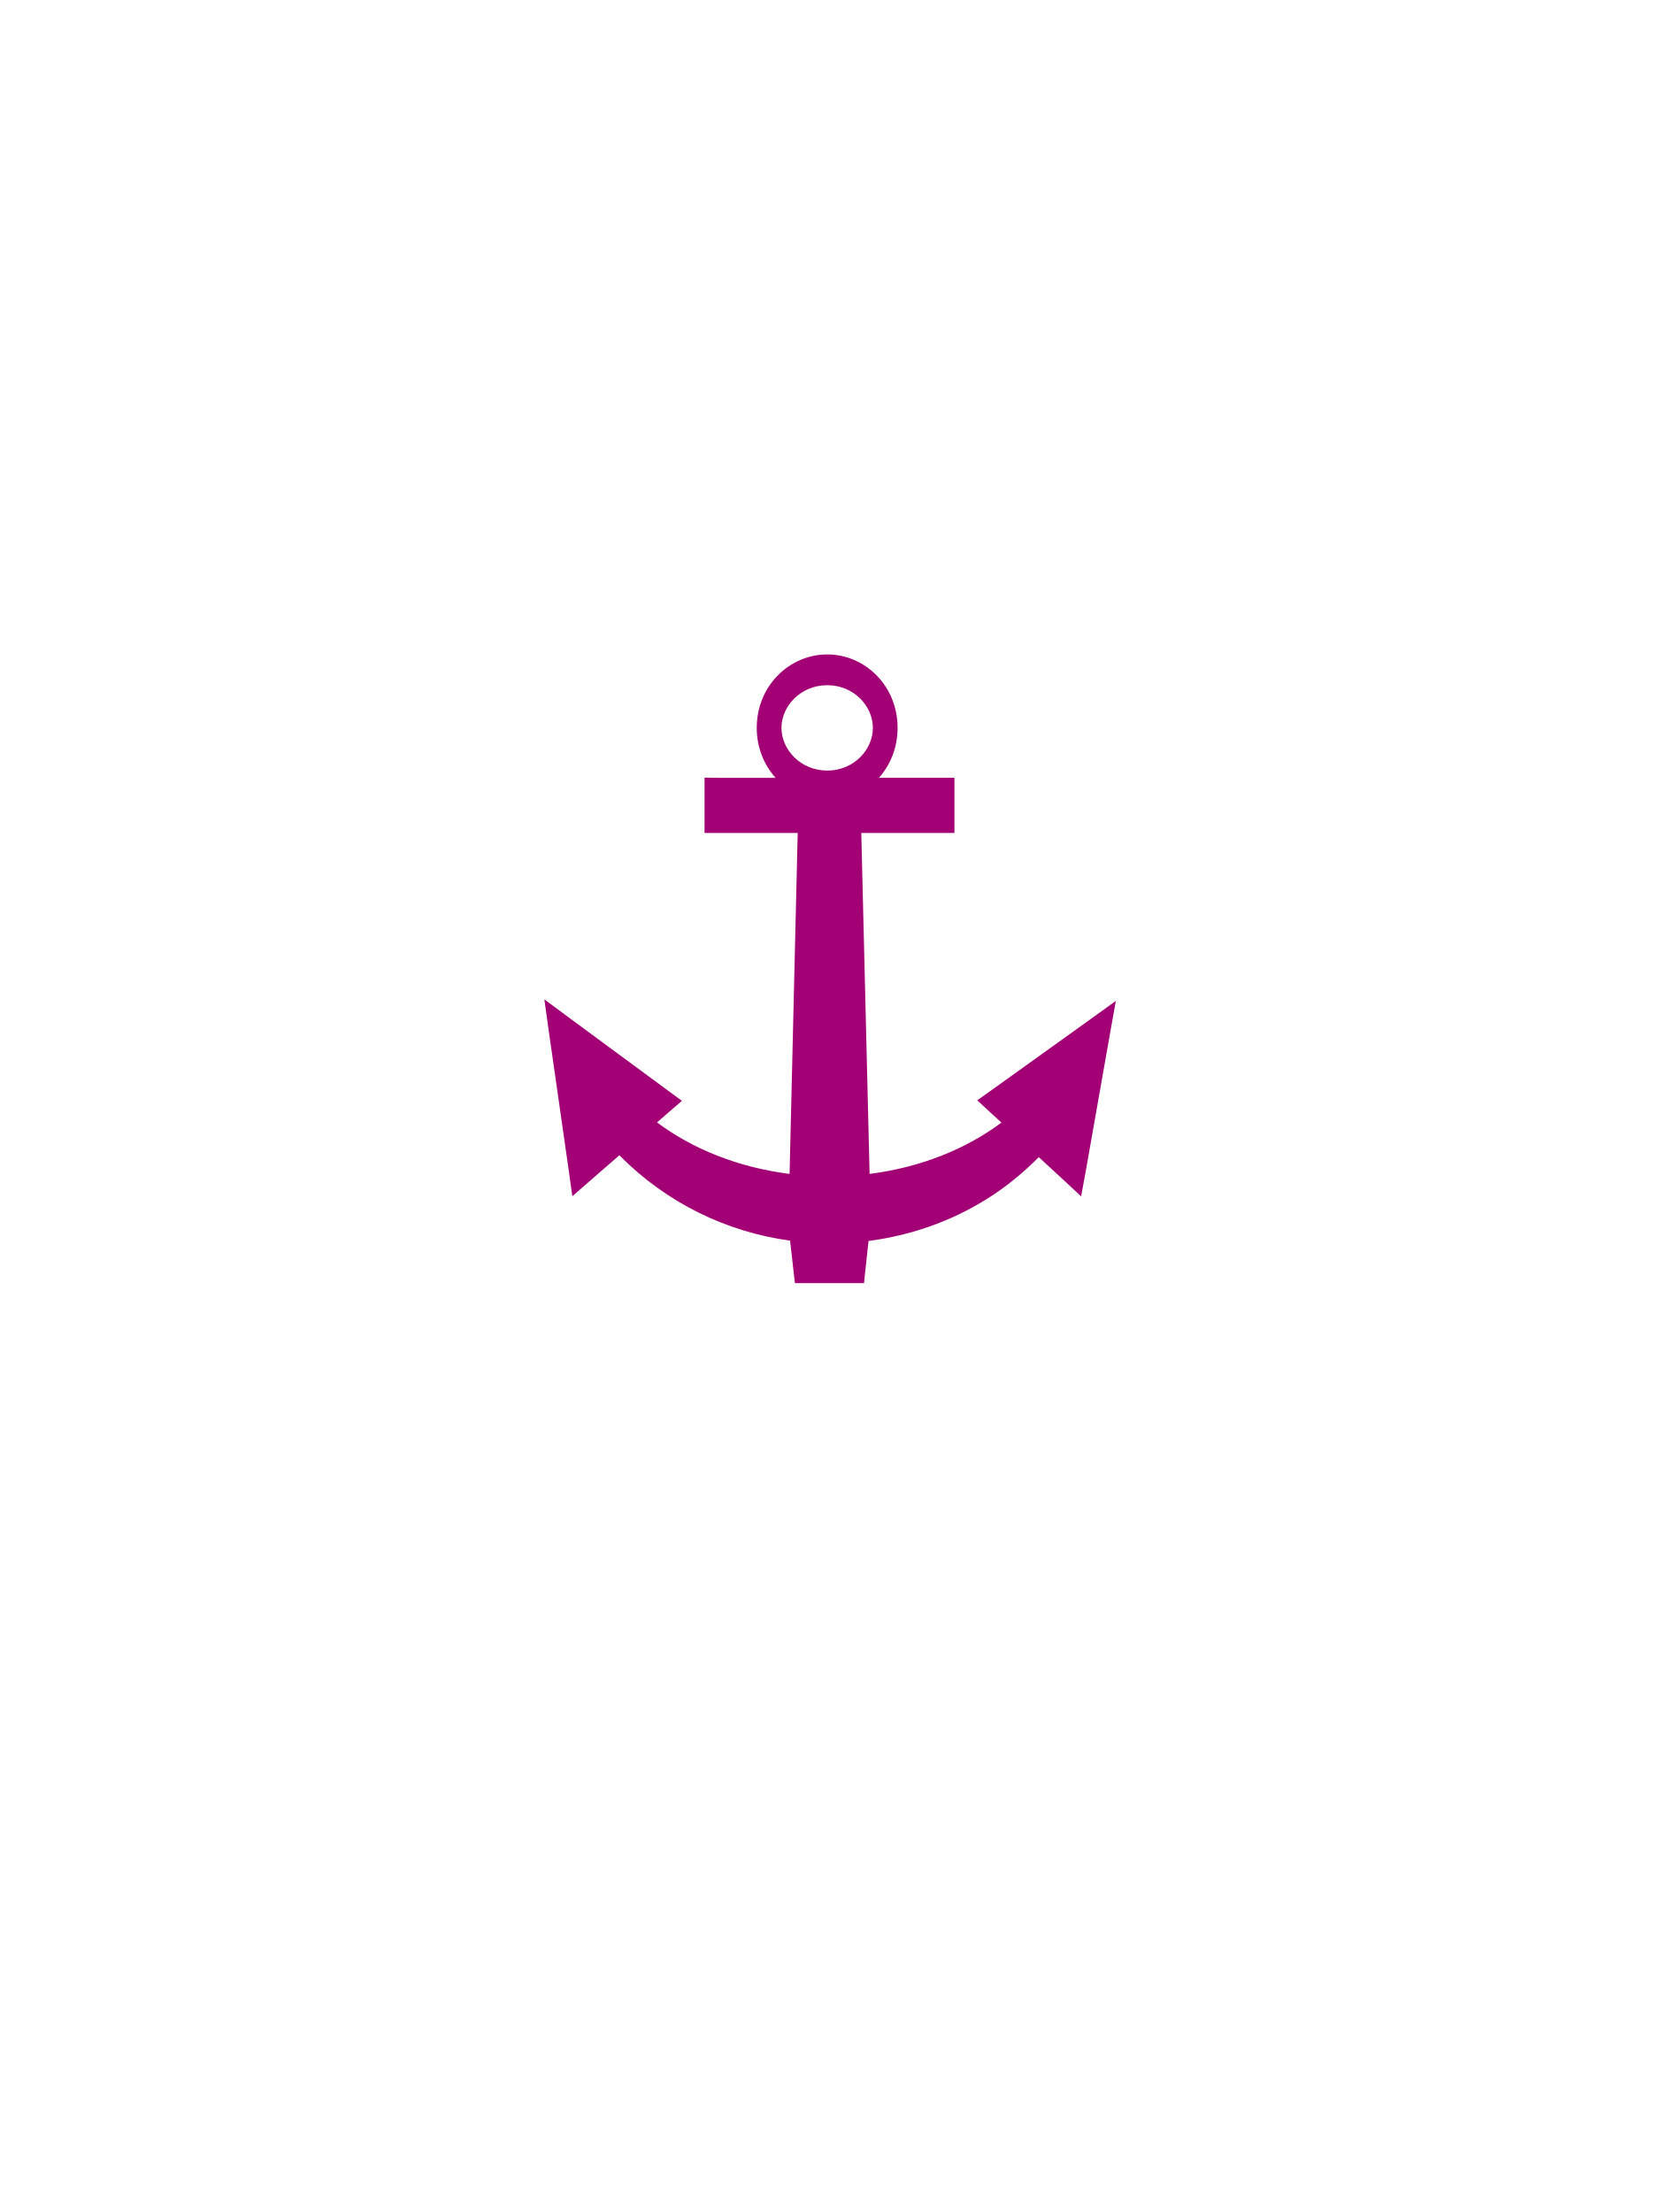
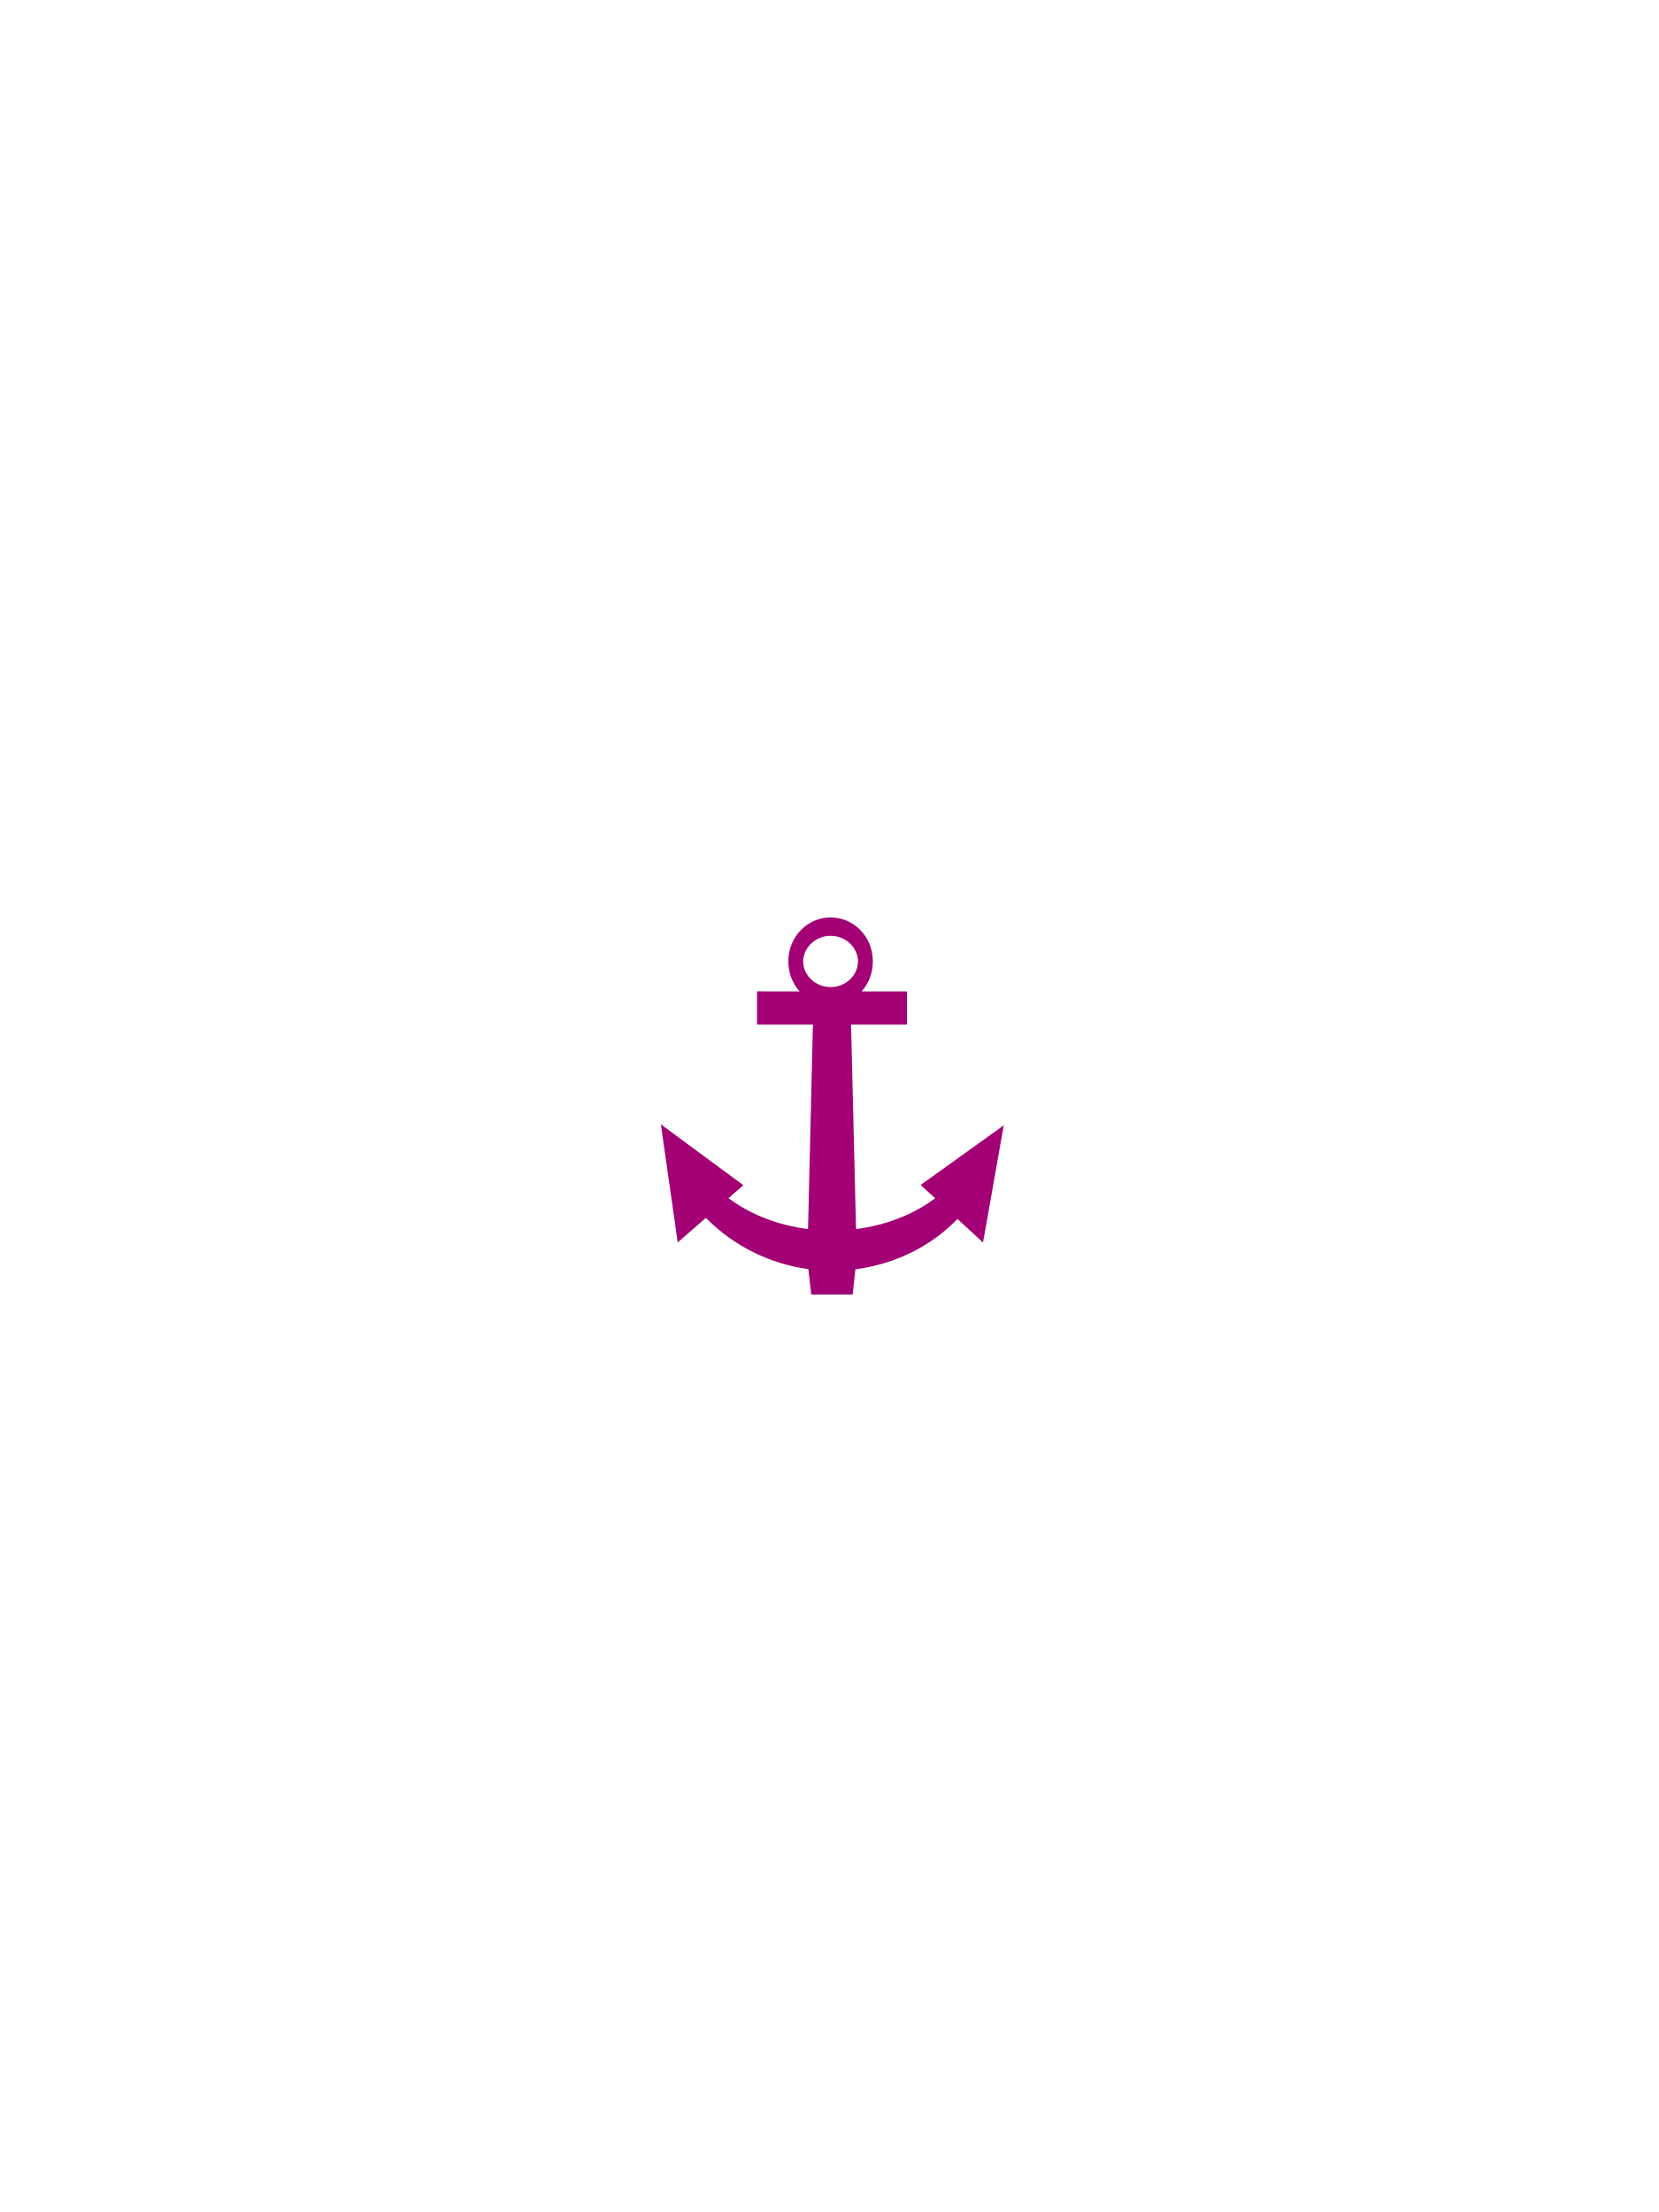
- <svg xmlns="http://www.w3.org/2000/svg" xmlns:xlink="http://www.w3.org/1999/xlink" version="1.1" width="300" height="400">
-   <symbol id="anchorage" width="300" height="400">
-     <path d="m 149.594,118.344 c -6.766,0 -12.75,5.594 -12.75,13.281 0,3.591 1.33,6.709 3.406,9.031 -3.49,-0.004 -9.701,0.008 -10.344,0 l -2.5,-0.031 0,2.469 0,5.094 0,2.438 2.469,0 14.375,0 -1.469,61.656 c -9.267,-1.17 -17.532,-4.503 -23.969,-9.312 l 2.188,-1.906 2.312,-2 -2.469,-1.812 -17.719,-13.062 -4.688,-3.469 0.812,5.812 3.625,25.312 0.625,4.469 3.406,-2.969 5.094,-4.438 c 8.458,8.574 19.339,13.876 30.875,15.438 l 0.625,5.531 0.25,2.156 2.188,0 8.094,0 2.219,0 0.219,-2.188 0.594,-5.438 c 7.394,-0.971 14.718,-3.41 21.438,-7.625 3.56,-2.233 6.573,-4.754 9.344,-7.531 l 4.375,4.031 3.281,3.062 0.812,-4.406 4.406,-25 1.062,-5.938 -4.906,3.531 -17.688,12.688 -2.469,1.75 2.219,2.062 2.156,1.969 c -6.416,4.788 -14.625,8.11 -23.844,9.281 l -1.5,-61.656 14.375,0 2.469,0 0,-2.438 0,-5.094 0,-2.438 -2.469,0 c -1.954,0.009 -6.687,-0.004 -11.188,0 2.072,-2.321 3.375,-5.445 3.375,-9.031 0,-7.687 -5.953,-13.281 -12.719,-13.281 z m 0,5.562 c 4.832,0 8.25,3.808 8.25,7.719 0,3.911 -3.418,7.719 -8.25,7.719 -4.832,0 -8.281,-3.808 -8.281,-7.719 0,-3.911 3.449,-7.719 8.281,-7.719 z" fill="#a30075" />
-   </symbol>
-   <use xlink:href="#anchorage" x="0" y="0" />
+ <svg xmlns="http://www.w3.org/2000/svg" version="1.1" width="300" height="400" id="svg2">
+   <defs id="defs11" />
+   <path d="m 150.206,165.894 c -4.059,0 -7.65,3.356 -7.65,7.969 0,2.154 0.798,4.025 2.044,5.419 -2.094,-0.002 -5.821,0.005 -6.206,0 l -1.5,-0.019 0,1.481 0,3.056 0,1.462 1.481,0 8.625,0 -0.881,36.994 c -5.56,-0.702 -10.519,-2.702 -14.381,-5.588 l 1.312,-1.144 1.387,-1.2 -1.481,-1.087 L 122.325,205.4 l -2.812,-2.081 0.487,3.487 2.175,15.188 0.375,2.681 2.044,-1.781 3.056,-2.663 c 5.075,5.145 11.603,8.326 18.525,9.262 l 0.375,3.319 0.15,1.294 1.312,0 4.856,0 1.331,0 0.131,-1.312 0.356,-3.263 c 4.436,-0.583 8.831,-2.046 12.863,-4.575 2.136,-1.34 3.944,-2.852 5.606,-4.519 l 2.625,2.419 1.969,1.837 0.487,-2.644 2.644,-15 0.637,-3.562 -2.944,2.119 -10.613,7.612 -1.481,1.05 1.331,1.238 1.294,1.181 c -3.85,2.873 -8.775,4.866 -14.306,5.569 l -0.9,-36.994 8.625,0 1.481,0 0,-1.462 0,-3.056 0,-1.462 -1.481,0 c -1.173,0.005 -4.012,-0.002 -6.713,0 1.243,-1.393 2.025,-3.267 2.025,-5.419 0,-4.612 -3.572,-7.969 -7.631,-7.969 z m 0,3.337 c 2.899,0 4.95,2.285 4.95,4.631 0,2.347 -2.051,4.631 -4.95,4.631 -2.899,0 -4.969,-2.285 -4.969,-4.631 0,-2.346 2.069,-4.631 4.969,-4.631 z" id="path5" style="fill:#a30075" />
</svg>
